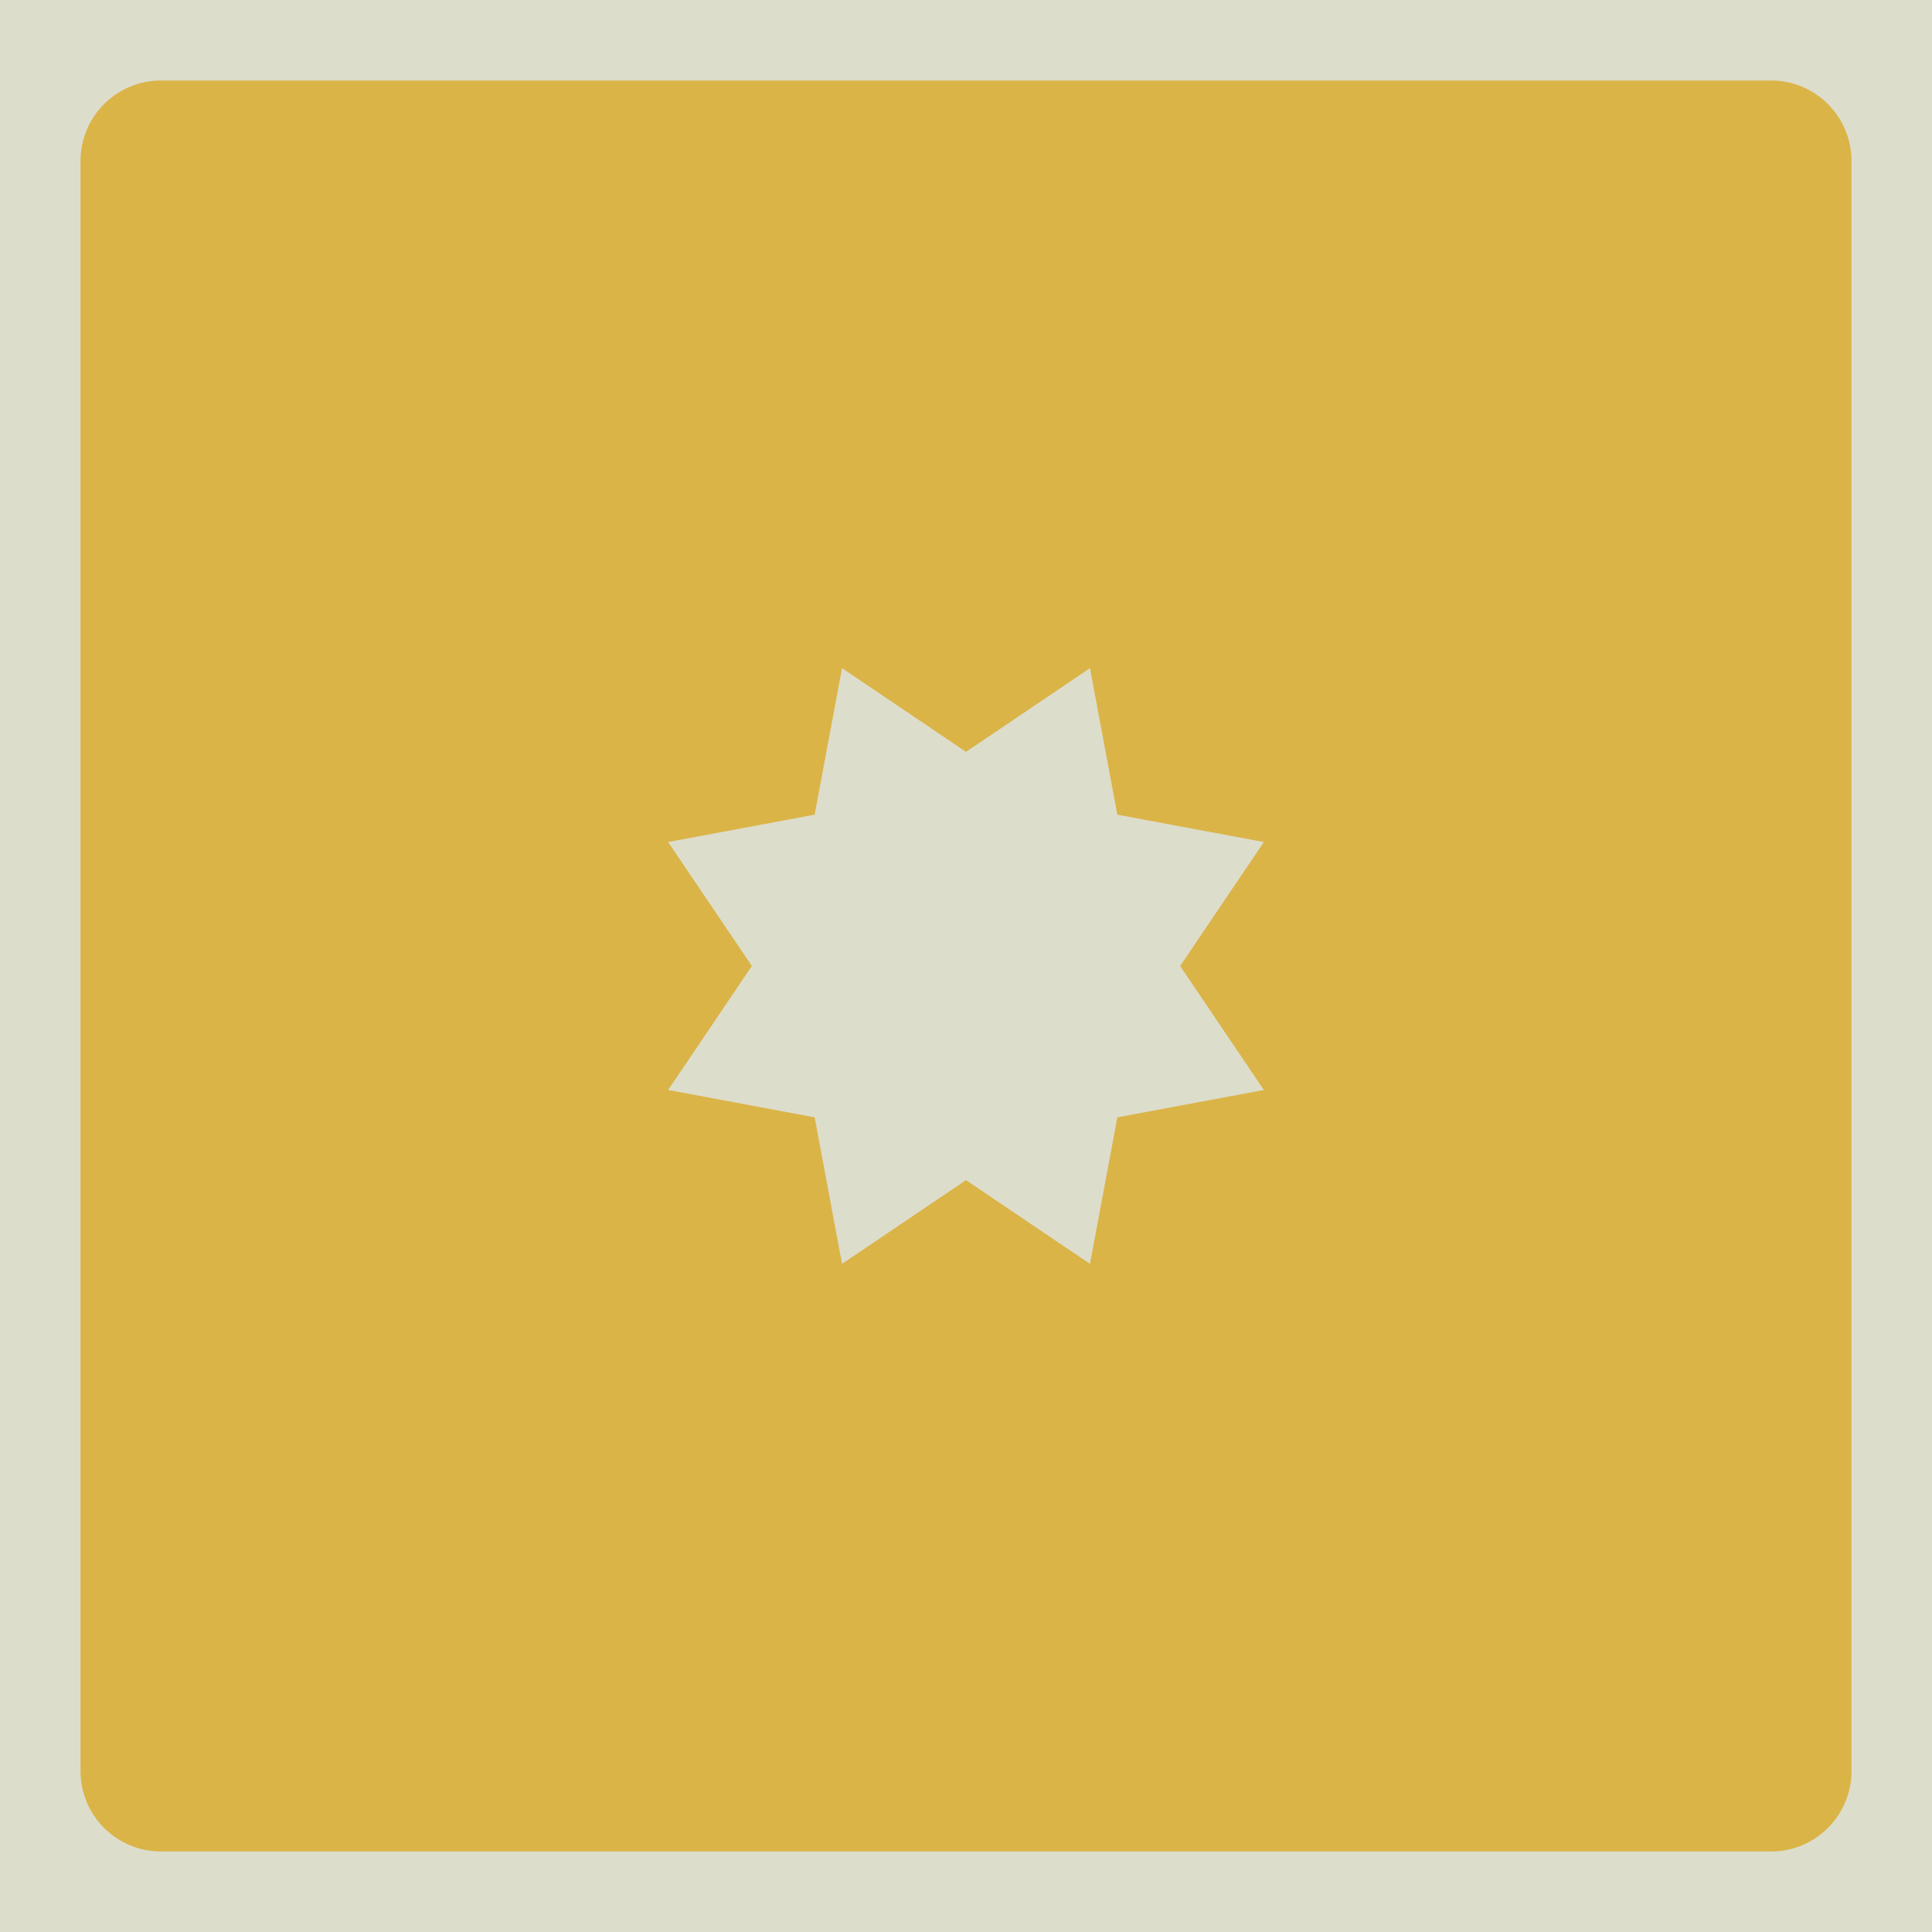
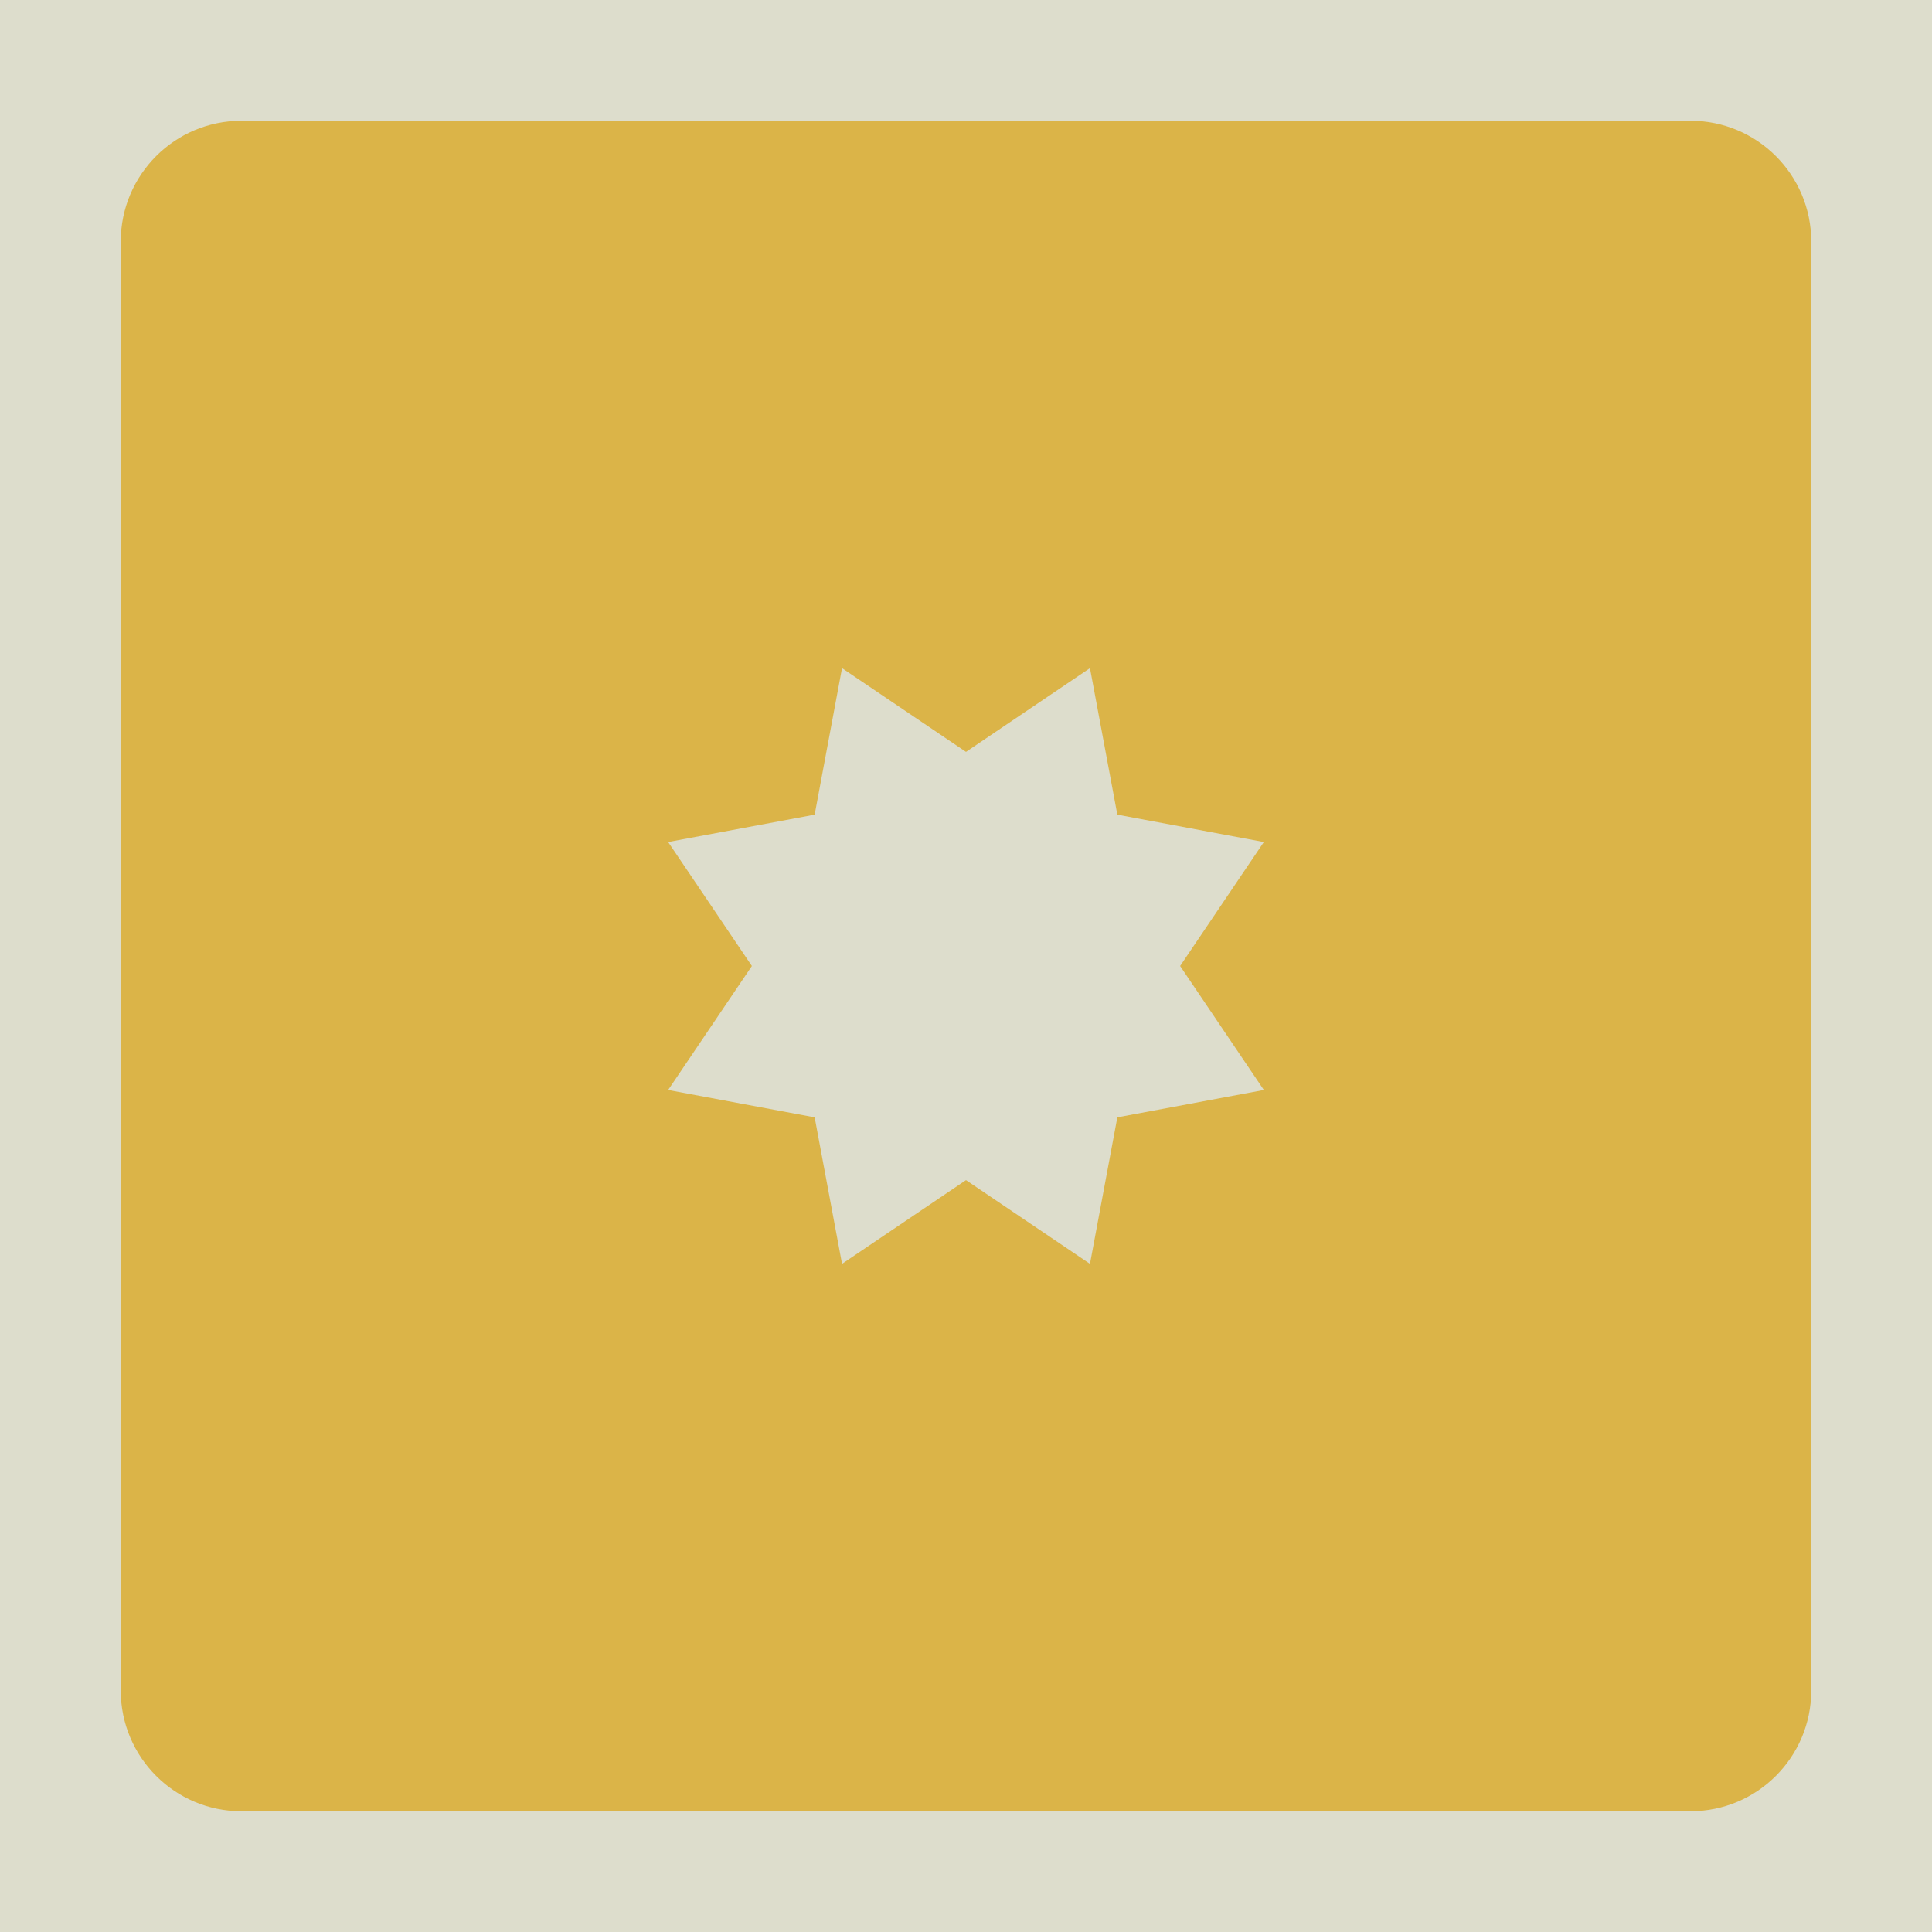
<svg height="1200" width="1200">
  <rect x="0" y="0" width="1200" height="1200" rx="0" fill="#ddddcc" />
-   <rect x="50" y="50" width="1100" height="1100" rx="50" fill="#dbb448" />
+   <rect x="75" y="75" width="1050" height="1050" rx="75" fill="#dbb448" />
  <path d="M 677 415 L 694 506 L 785 523 L 733 600 L 785 677 L 694 694 L 677 785 L 600 733 L 523 785 L 506 694 L 415 677 L 467 600 L 415 523 L 506 506 L 523 415 L 600 467 Z" fill="#ddddcc" />
</svg>
